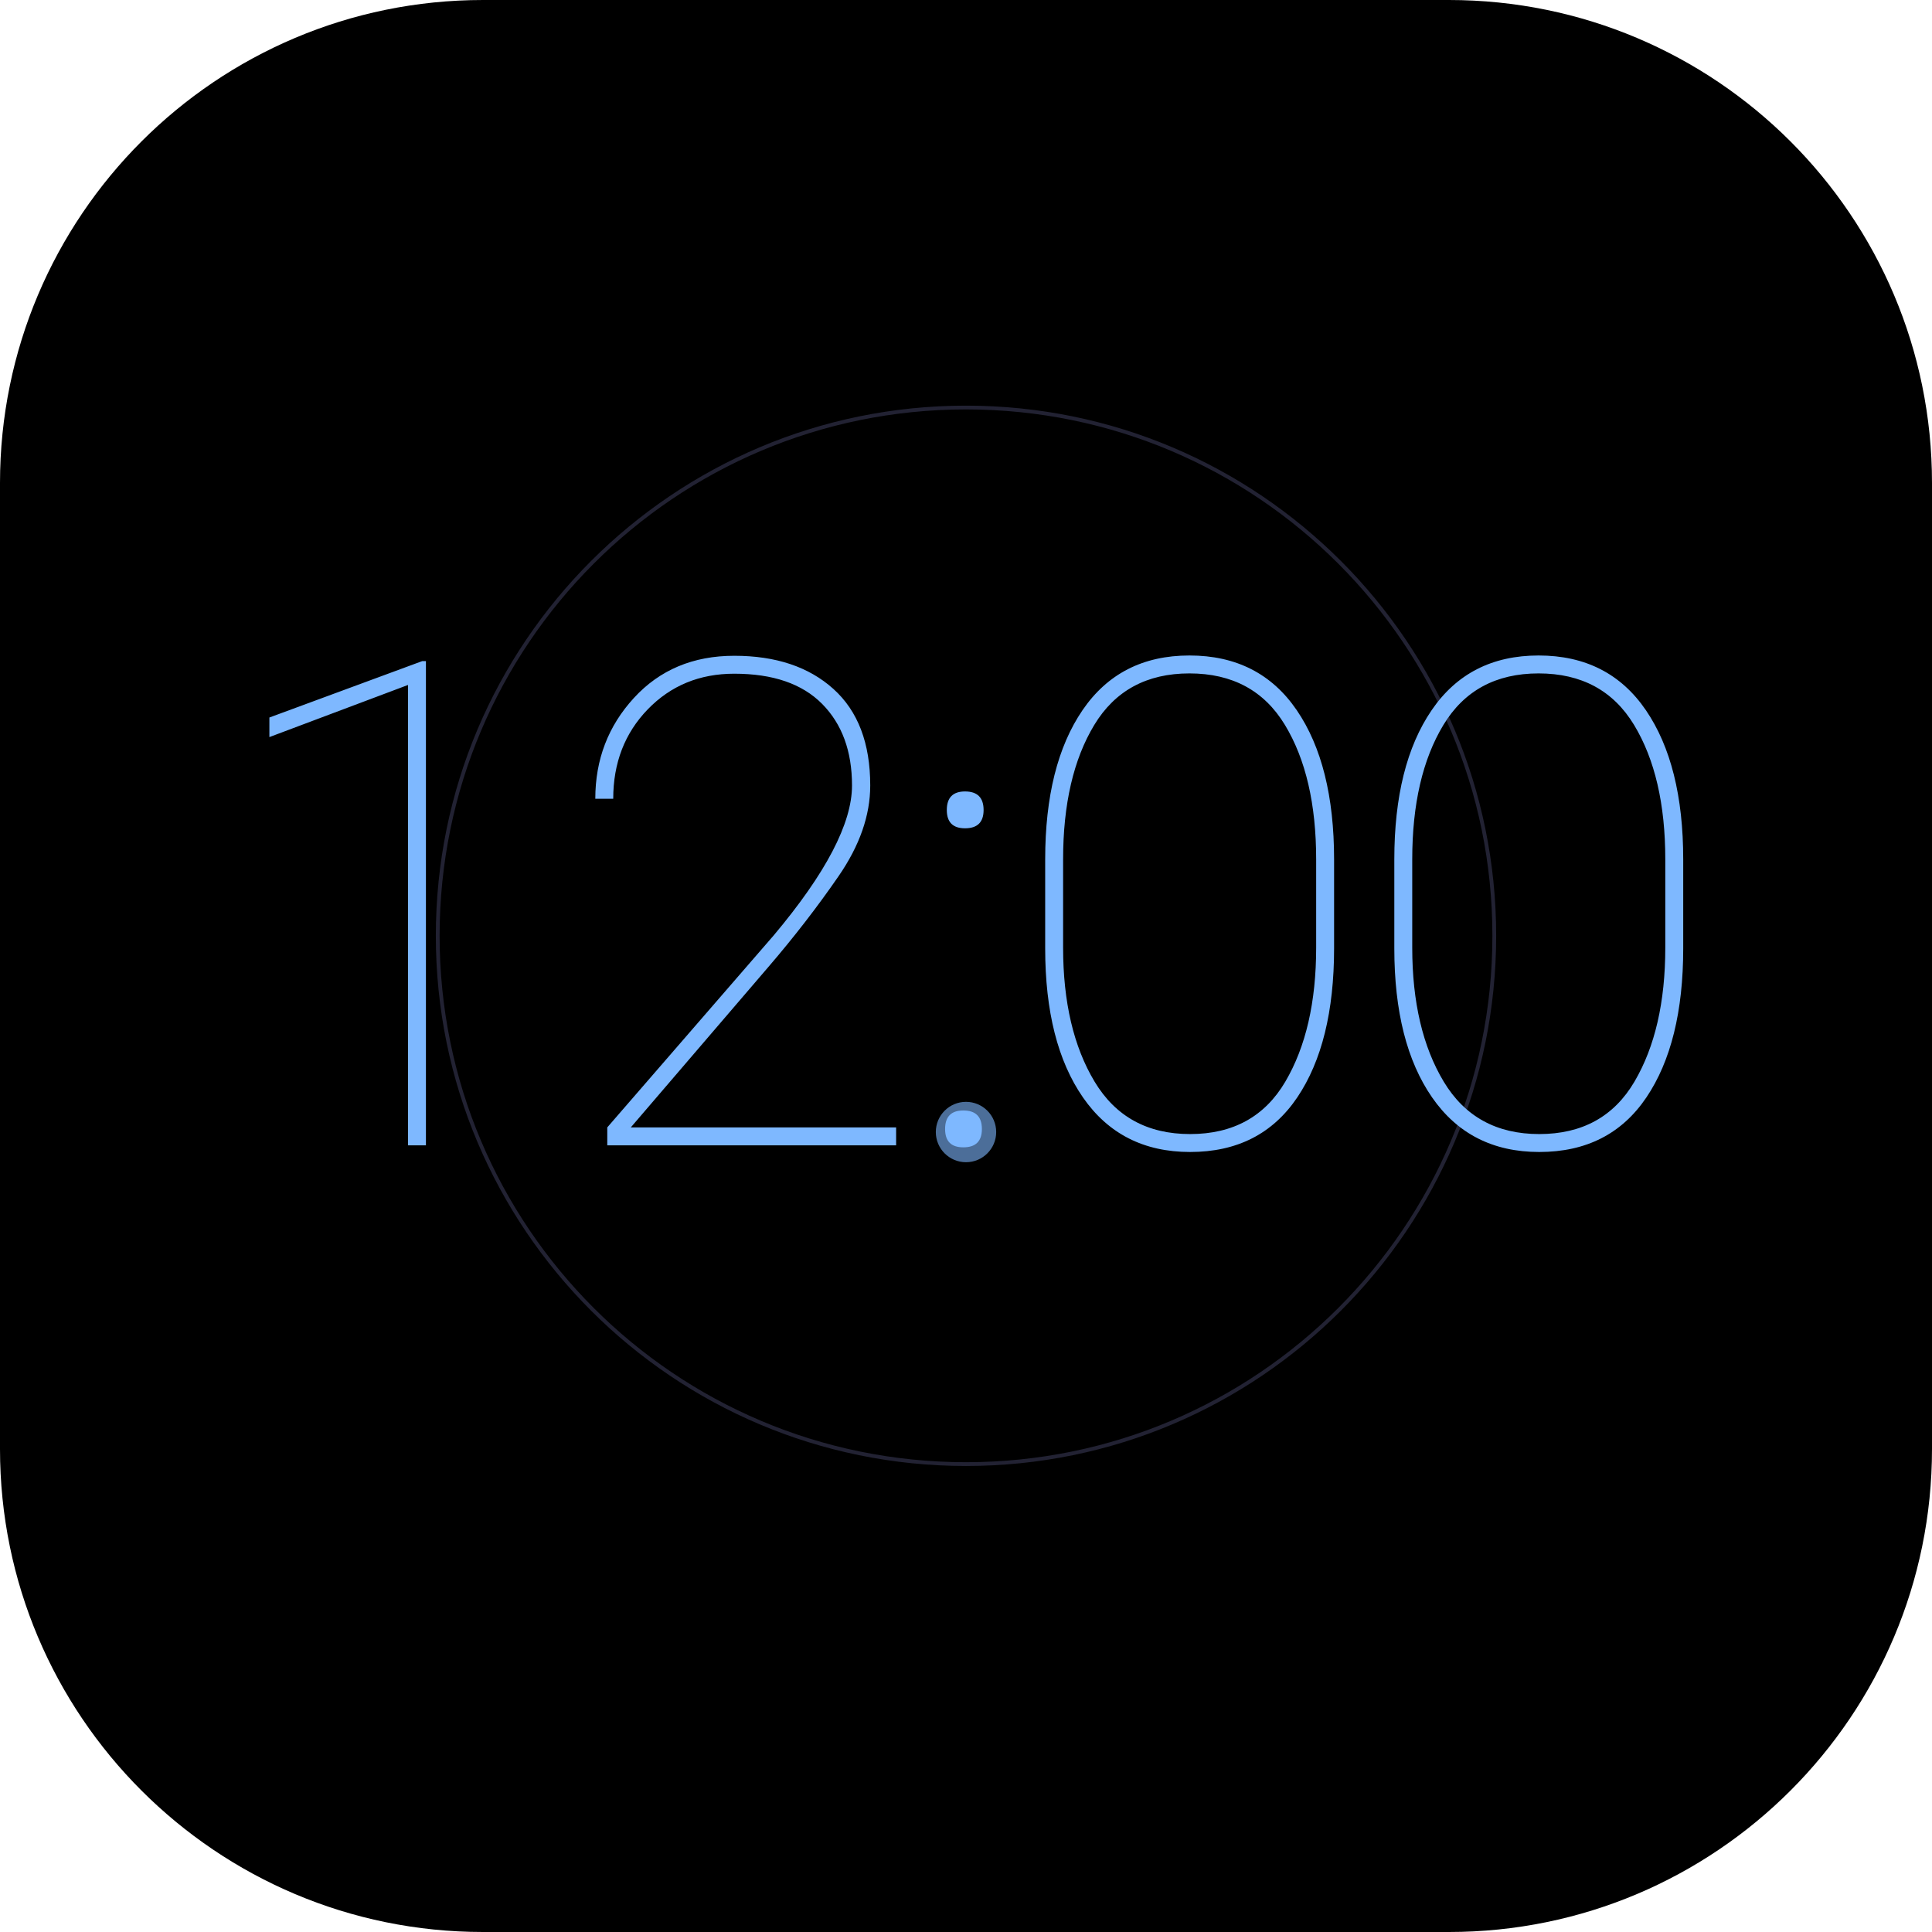
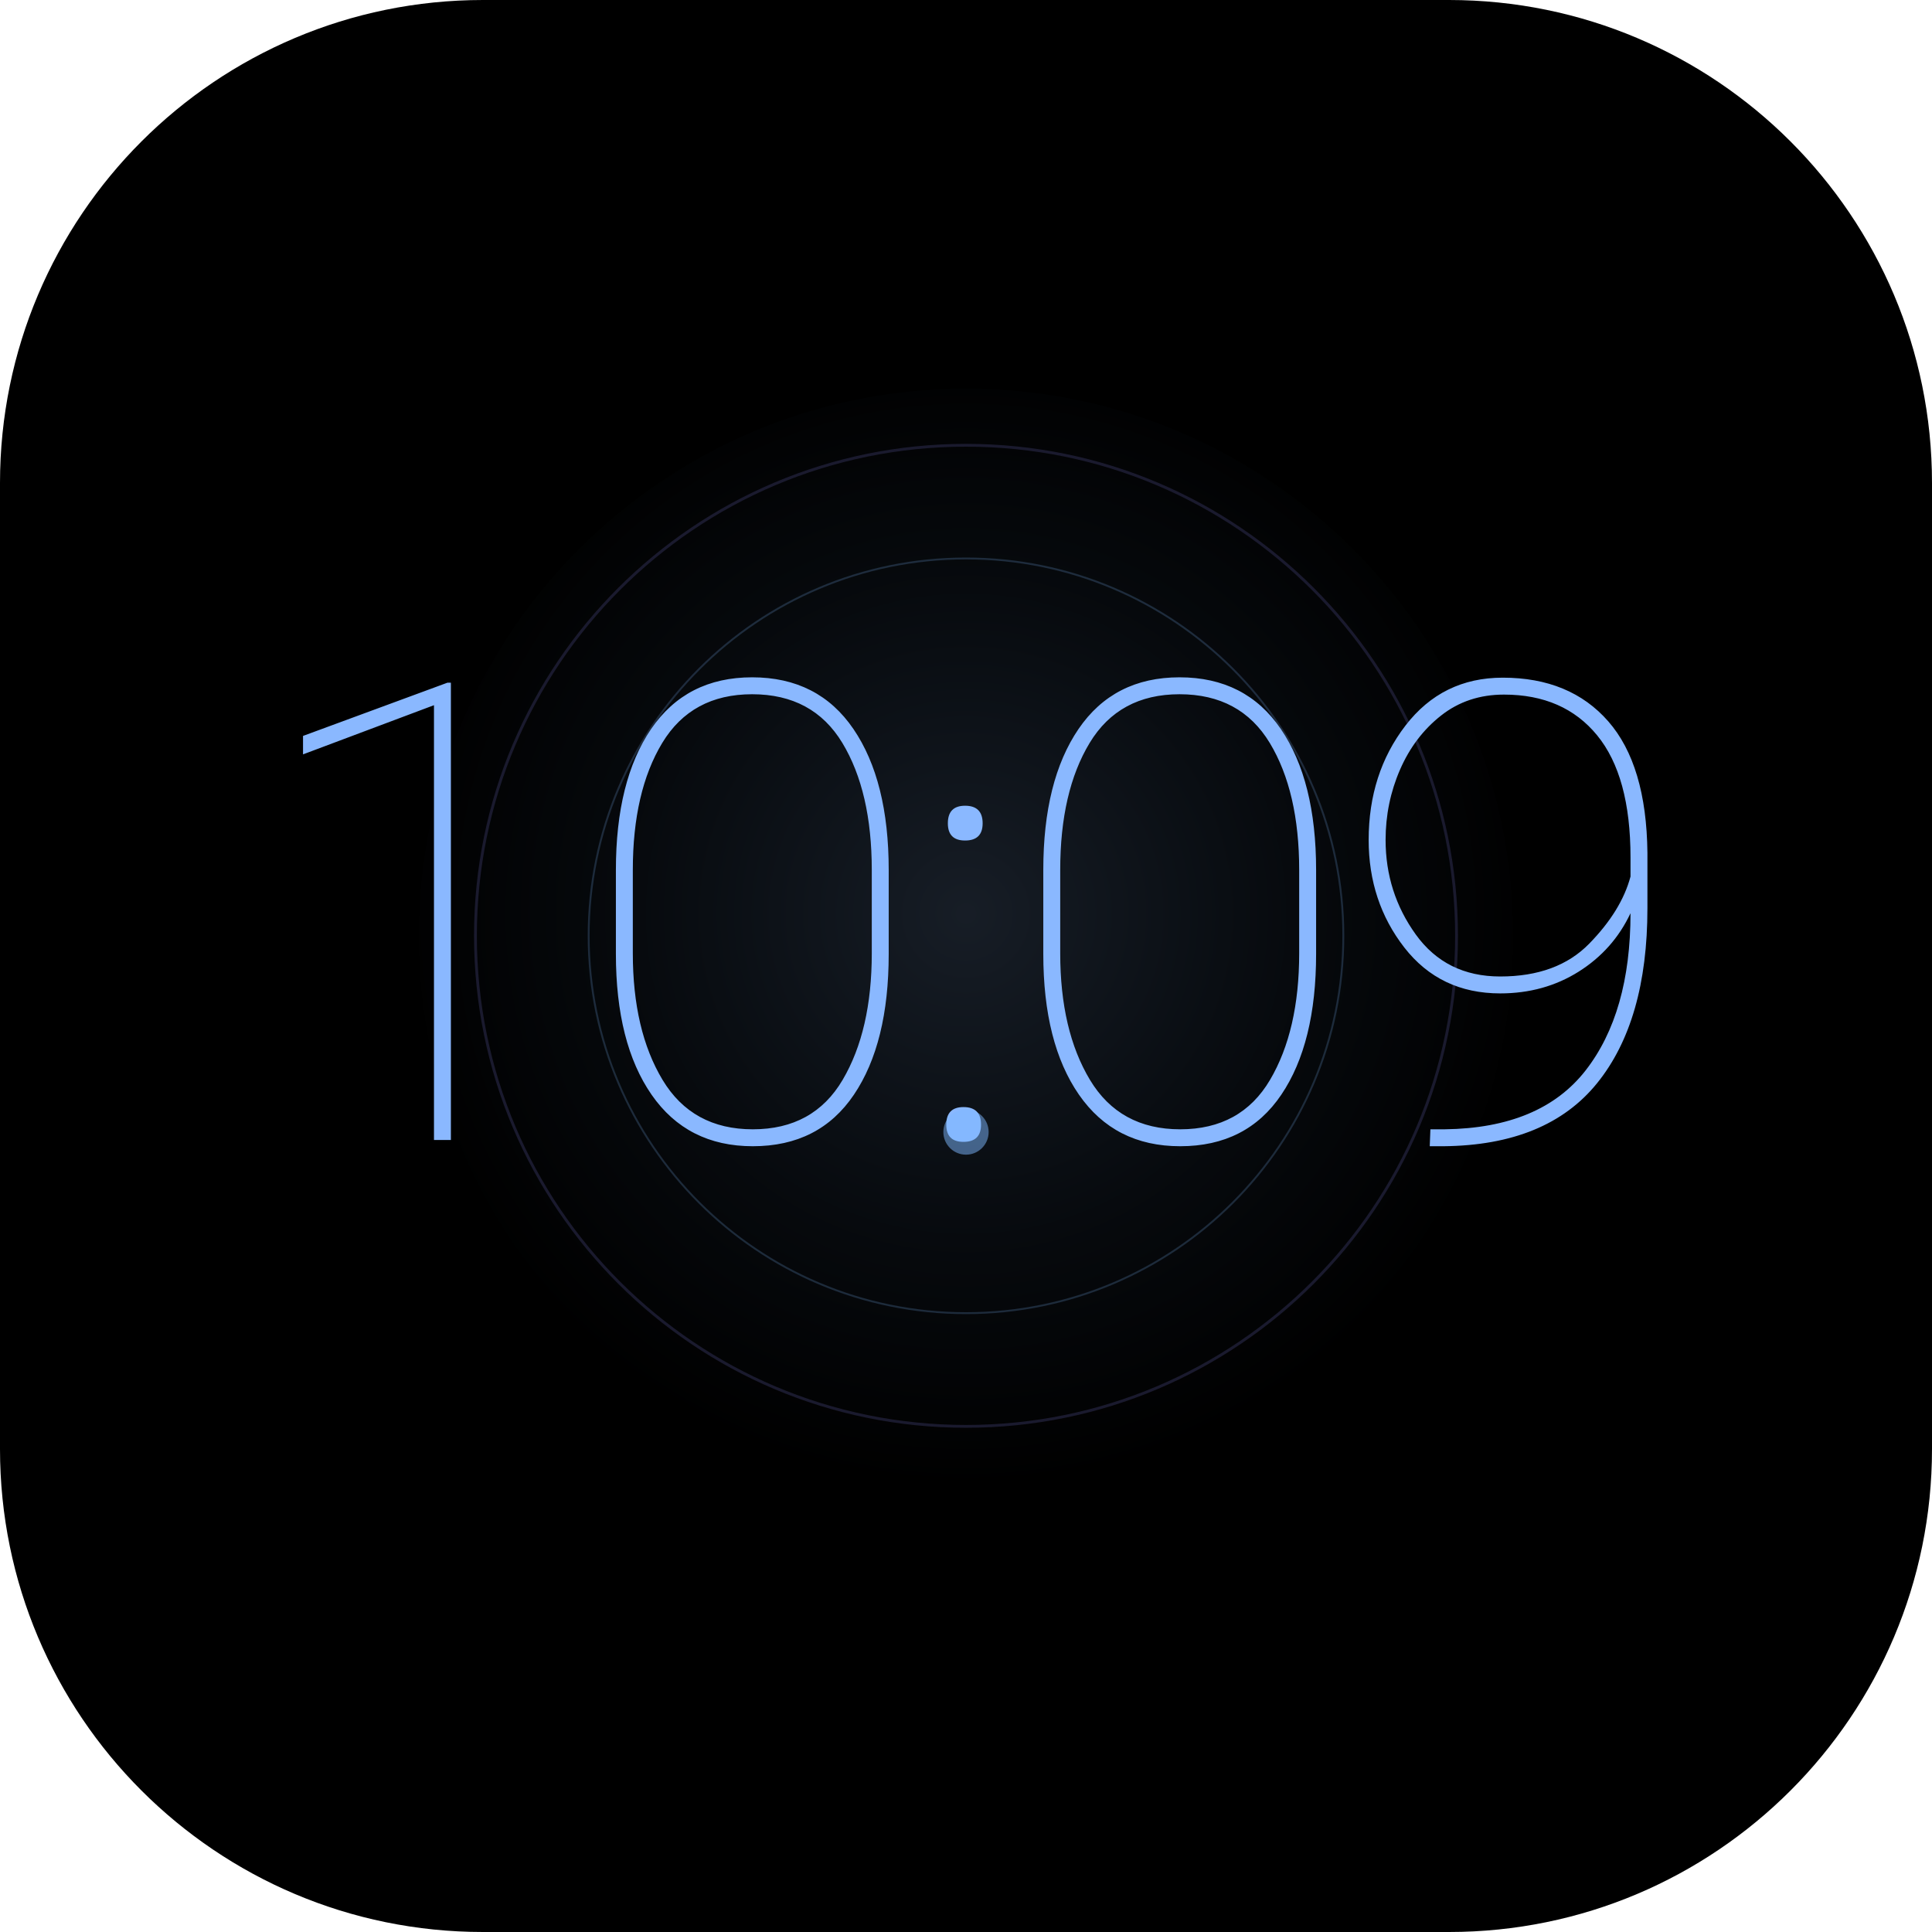
<svg xmlns="http://www.w3.org/2000/svg" viewBox="0 0 512 512">
+   <defs>
+     <radialGradient id="glow" cx="50%" cy="48%" r="52%">
+       <stop offset="0%" stop-color="#9ac4ff" stop-opacity="0.15" />
+       <stop offset="60%" stop-color="#7eb8ff" stop-opacity="0.05" />
+       <stop offset="100%" stop-color="#7eb8ff" stop-opacity="0" />
+     </radialGradient>
+   </defs>
  <rect width="512" height="512" rx="128" fill="#000000" />
-   <circle cx="256" cy="248" r="140" fill="none" stroke="#222233" stroke-width="1" />
-   <text x="256" y="242" text-anchor="middle" dominant-baseline="central" font-family="ui-rounded, SF Pro Rounded, Roboto, system-ui, sans-serif" font-weight="200" font-size="180" fill="#7eb8ff" letter-spacing="-6">12:00</text>
-   <circle cx="256" cy="300" r="8" fill="#7eb8ff" opacity="0.6">
-     <animate attributeName="cy" values="300;270;300" dur="2.5s" repeatCount="indefinite" />
-     <animate attributeName="opacity" values="0.6;0.9;0.6" dur="2.5s" repeatCount="indefinite" />
+   <circle cx="256" cy="248" r="145" fill="url(#glow)" />
+   <circle cx="256" cy="248" r="130" fill="none" stroke="#1a1a2e" stroke-width="0.75" />
+   <circle cx="256" cy="248" r="100" fill="none" stroke="#7eb8ff" stroke-width="0.5" opacity="0.2" />
+   <text x="256" y="244" text-anchor="middle" dominant-baseline="central" font-family="ui-rounded, SF Pro Rounded, Roboto, system-ui, sans-serif" font-weight="200" font-size="170" fill="#8ab8ff" letter-spacing="-5">10:09</text>
+   <circle cx="256" cy="300" r="6" fill="#7eb8ff" opacity="0.5">
+     <animate attributeName="cy" values="300;274;300" dur="2.8s" repeatCount="indefinite" />
+     <animate attributeName="opacity" values="0.5;0.85;0.5" dur="2.8s" repeatCount="indefinite" />
  </circle>
</svg>
